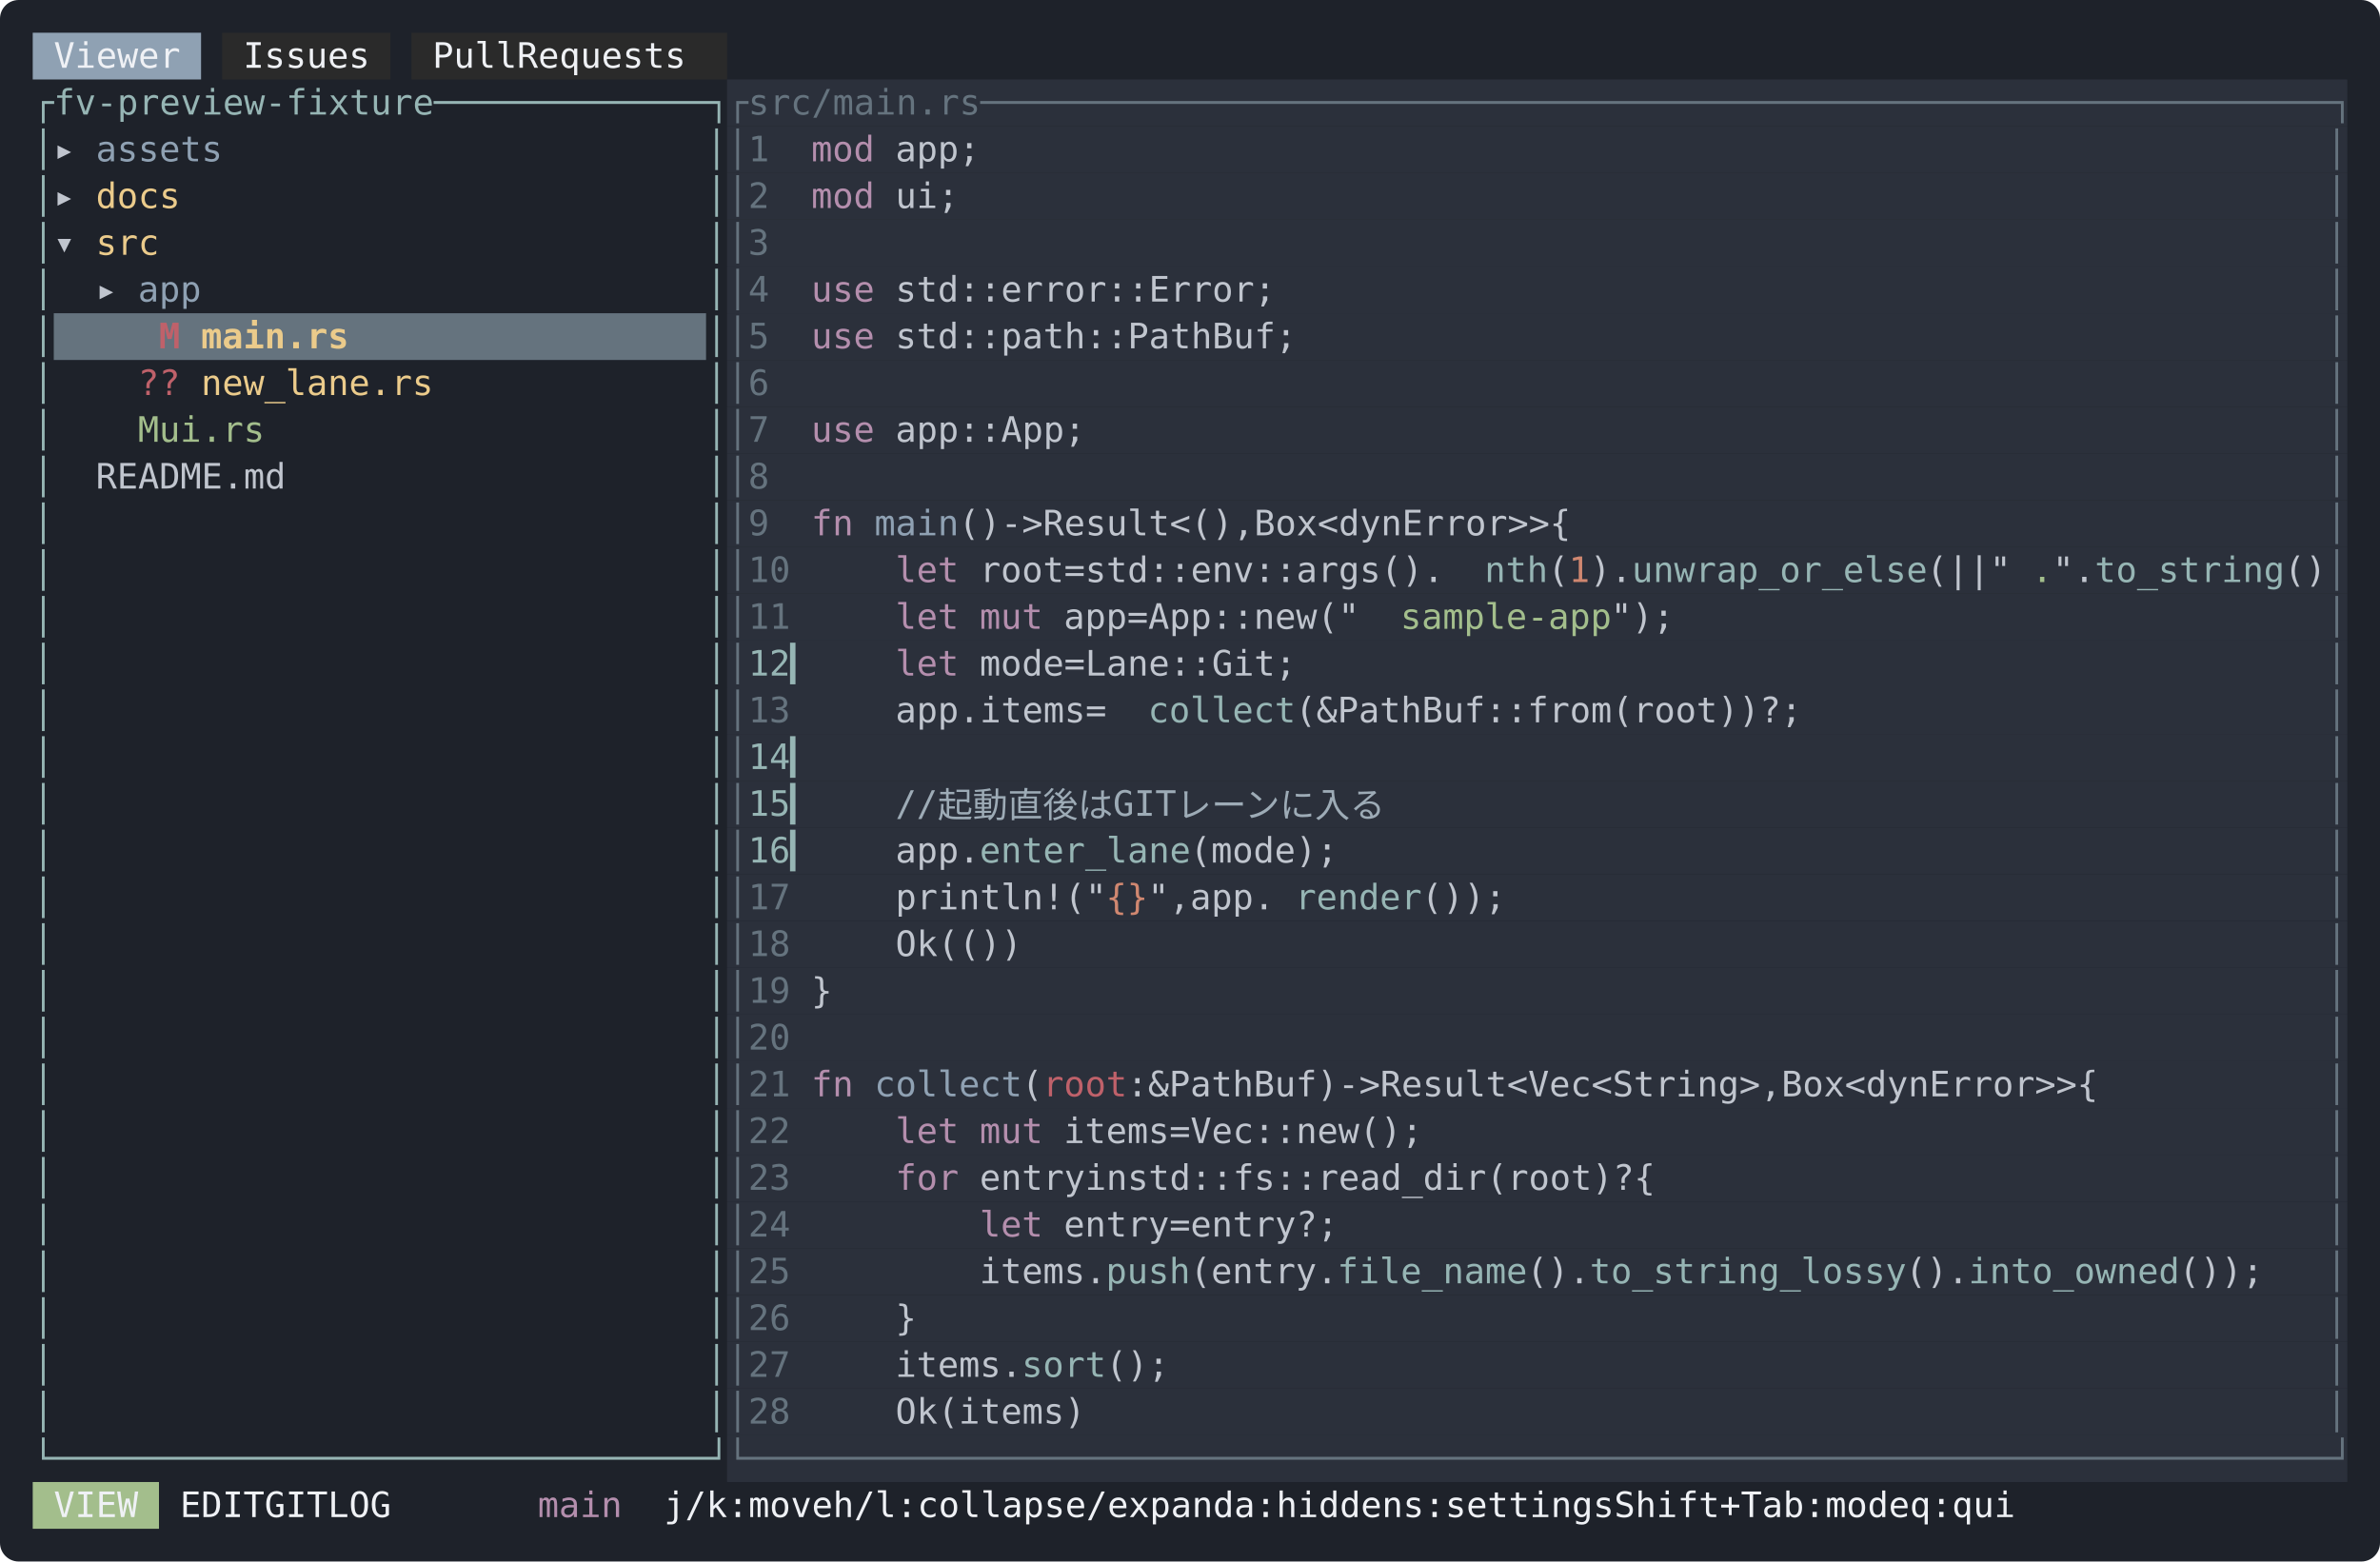
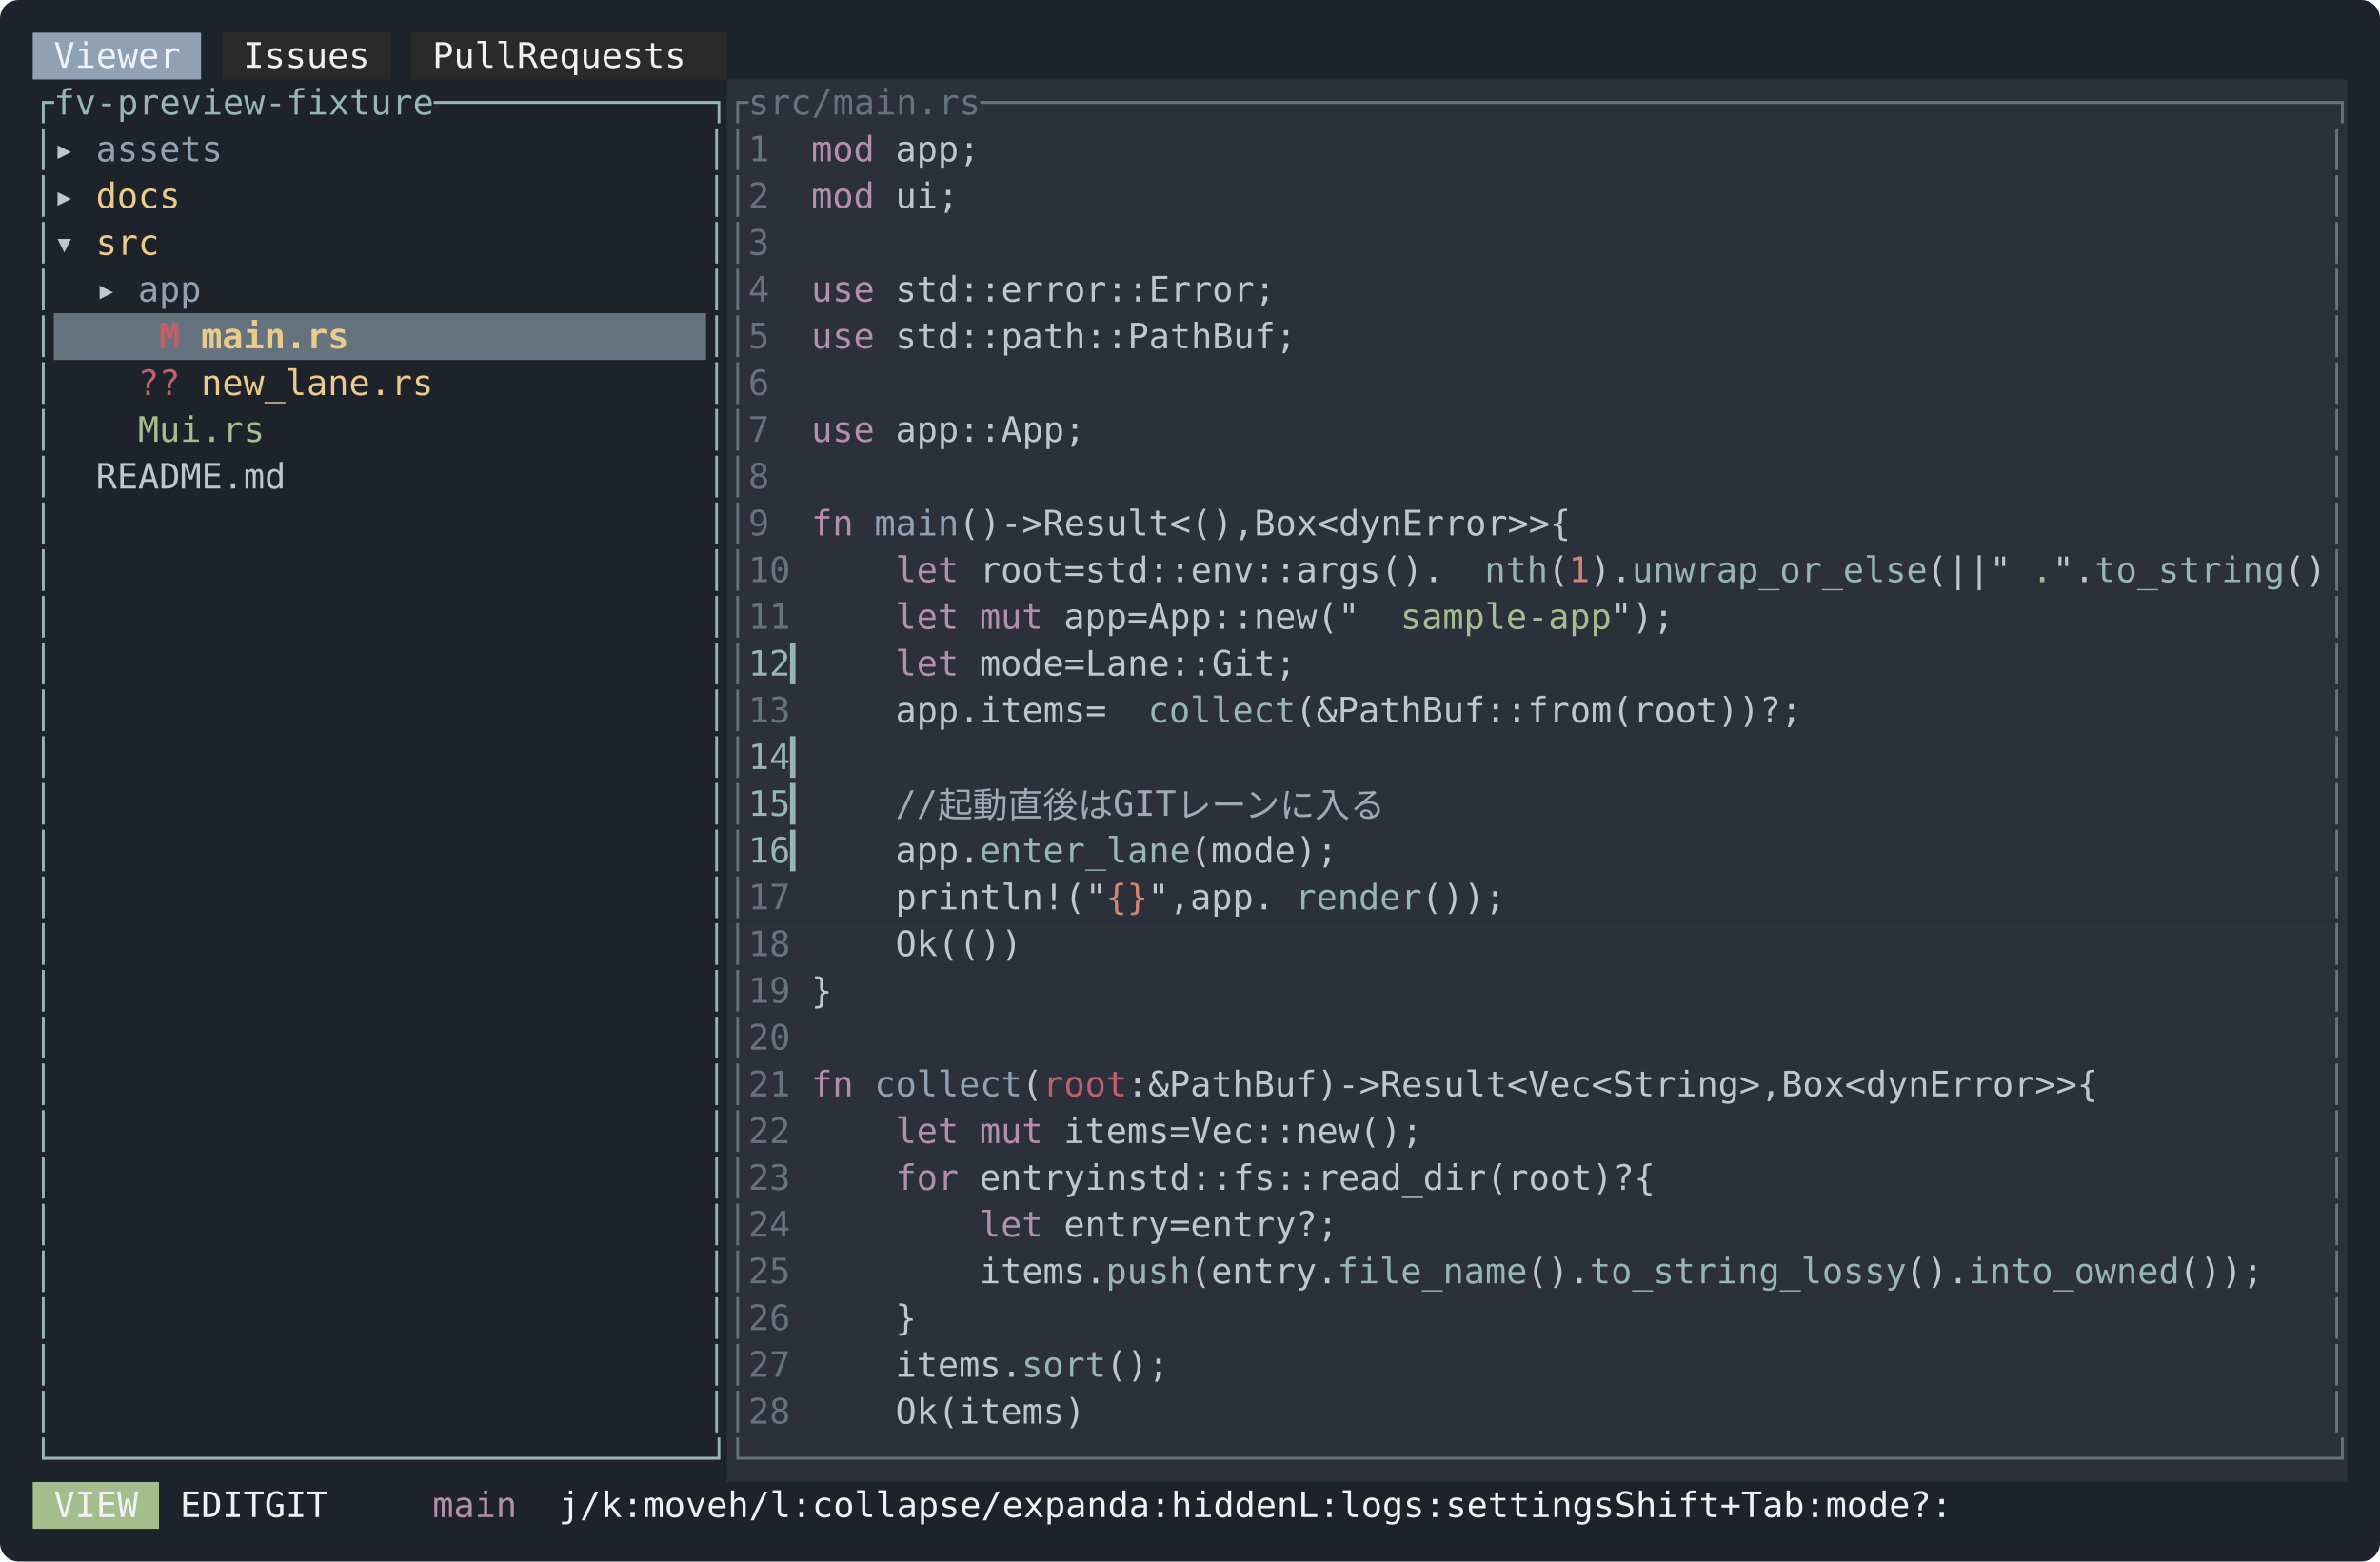
<svg xmlns="http://www.w3.org/2000/svg" width="1018" height="668" viewBox="0 0 1018 668" font-family="ui-monospace, SFMono-Regular, Menlo, Consolas, 'DejaVu Sans Mono', monospace" font-size="15">
  <rect width="1018" height="668" rx="8" fill="#1e222a" />
  <rect x="14" y="14" width="72" height="20" fill="#8fa1b3" />
  <rect x="95" y="14" width="72" height="20" fill="#2a2a2a" />
  <rect x="176" y="14" width="135" height="20" fill="#2a2a2a" />
  <text x="23 32 41 50 59 68" y="29" fill="#eff1f5">Viewer</text>
  <text x="104 113 122 131 140 149" y="29" fill="#eff1f5">Issues</text>
  <text x="185 194 203 212 230 239 248 257 266 275 284 293" y="29" fill="#eff1f5">PullRequests</text>
  <rect x="311" y="34" width="693" height="20" fill="#2b303b" />
  <text x="14 23 32 41 50 59 68 77 86 95 104 113 122 131 140 149 158 167 176 185 194 203 212 221 230 239 248 257 266 275 284 293 302" y="49" fill="#96b5b4">┌fv-preview-fixture─────────────┐</text>
  <text x="311 320 329 338 347 356 365 374 383 392 401 410 419 428 437 446 455 464 473 482 491 500 509 518 527 536 545 554 563 572 581 590 599 608 617 626 635 644 653 662 671 680 689 698 707 716 725 734 743 752 761 770 779 788 797 806 815 824 833 842 851 860 869 878 887 896 905 914 923 932 941 950 959 968 977 986 995" y="49" fill="#65737e">┌src/main.rs────────────────────────────────────────────────────────────────┐</text>
  <rect x="311" y="54" width="693" height="20" fill="#2b303b" />
  <text x="14" y="69" fill="#96b5b4">│</text>
  <text x="23" y="69" fill="#c0c5ce">▸</text>
  <text x="41 50 59 68 77 86" y="69" fill="#8fa1b3">assets</text>
  <text x="302" y="69" fill="#96b5b4">│</text>
  <text x="311 329" y="69" fill="#65737e">│1</text>
  <text x="347 356 365" y="69" fill="#b48ead">mod</text>
  <text x="383 392 401 410" y="69" fill="#c0c5ce">app;</text>
  <text x="995" y="69" fill="#65737e">│</text>
  <rect x="311" y="74" width="693" height="20" fill="#2b303b" />
  <text x="14" y="89" fill="#96b5b4">│</text>
  <text x="23" y="89" fill="#c0c5ce">▸</text>
  <text x="41 50 59 68" y="89" fill="#ebcb8b">docs</text>
  <text x="302" y="89" fill="#96b5b4">│</text>
  <text x="311 329" y="89" fill="#65737e">│2</text>
  <text x="347 356 365" y="89" fill="#b48ead">mod</text>
  <text x="383 392 401" y="89" fill="#c0c5ce">ui;</text>
  <text x="995" y="89" fill="#65737e">│</text>
  <rect x="311" y="94" width="693" height="20" fill="#2b303b" />
  <text x="14" y="109" fill="#96b5b4">│</text>
  <text x="23" y="109" fill="#c0c5ce">▾</text>
  <text x="41 50 59" y="109" fill="#ebcb8b">src</text>
  <text x="302" y="109" fill="#96b5b4">│</text>
  <text x="311 329" y="109" fill="#65737e">│3</text>
  <text x="995" y="109" fill="#65737e">│</text>
  <rect x="311" y="114" width="693" height="20" fill="#2b303b" />
  <text x="14" y="129" fill="#96b5b4">│</text>
  <text x="41" y="129" fill="#c0c5ce">▸</text>
  <text x="59 68 77" y="129" fill="#8fa1b3">app</text>
  <text x="302" y="129" fill="#96b5b4">│</text>
  <text x="311 329" y="129" fill="#65737e">│4</text>
  <text x="347 356 365" y="129" fill="#b48ead">use</text>
  <text x="383 392 401 410 419 428 437 446 455 464 473 482 491 500 509 518 527 536" y="129" fill="#c0c5ce">std::error::Error;</text>
  <text x="995" y="129" fill="#65737e">│</text>
  <rect x="23" y="134" width="279" height="20" fill="#65737e" />
  <rect x="311" y="134" width="693" height="20" fill="#2b303b" />
  <text x="14" y="149" fill="#96b5b4">│</text>
  <text x="68" y="149" fill="#bf616a" font-weight="bold">M</text>
  <text x="86 95 104 113 122 131 140" y="149" fill="#ebcb8b" font-weight="bold">main.rs</text>
  <text x="302" y="149" fill="#96b5b4">│</text>
  <text x="311 329" y="149" fill="#65737e">│5</text>
  <text x="347 356 365" y="149" fill="#b48ead">use</text>
  <text x="383 392 401 410 419 428 437 446 455 464 473 482 491 500 509 518 527 536 545" y="149" fill="#c0c5ce">std::path::PathBuf;</text>
  <text x="995" y="149" fill="#65737e">│</text>
  <rect x="311" y="154" width="693" height="20" fill="#2b303b" />
  <text x="14" y="169" fill="#96b5b4">│</text>
  <text x="59 68" y="169" fill="#bf616a">??</text>
  <text x="86 95 104 113 122 131 140 149 158 167 176" y="169" fill="#ebcb8b">new_lane.rs</text>
  <text x="302" y="169" fill="#96b5b4">│</text>
  <text x="311 329" y="169" fill="#65737e">│6</text>
  <text x="995" y="169" fill="#65737e">│</text>
  <rect x="311" y="174" width="693" height="20" fill="#2b303b" />
  <text x="14" y="189" fill="#96b5b4">│</text>
  <text x="59 86 95 104 113 122" y="189" fill="#a3be8c">Mui.rs</text>
  <text x="302" y="189" fill="#96b5b4">│</text>
  <text x="311 329" y="189" fill="#65737e">│7</text>
  <text x="347 356 365" y="189" fill="#b48ead">use</text>
  <text x="383 392 401 410 419 428 437 446 455" y="189" fill="#c0c5ce">app::App;</text>
  <text x="995" y="189" fill="#65737e">│</text>
  <rect x="311" y="194" width="693" height="20" fill="#2b303b" />
  <text x="14" y="209" fill="#96b5b4">│</text>
  <text x="41 50 59 68 77 86 95 104 113" y="209" fill="#c0c5ce">README.md</text>
  <text x="302" y="209" fill="#96b5b4">│</text>
  <text x="311 329" y="209" fill="#65737e">│8</text>
  <text x="995" y="209" fill="#65737e">│</text>
  <rect x="311" y="214" width="693" height="20" fill="#2b303b" />
  <text x="14" y="229" fill="#96b5b4">│</text>
  <text x="302" y="229" fill="#96b5b4">│</text>
  <text x="311 329" y="229" fill="#65737e">│9</text>
  <text x="347 356" y="229" fill="#b48ead">fn</text>
  <text x="374 383 392 401" y="229" fill="#8fa1b3">main</text>
  <text x="410 419 437 446 464 473 482 491 500 509 518 527 536 545 563 572 581 590 599 608 617 635 644 653 662 671 680 689 707" y="229" fill="#c0c5ce">()-&gt;Result&lt;(),Box&lt;dynError&gt;&gt;{</text>
  <text x="995" y="229" fill="#65737e">│</text>
  <rect x="311" y="234" width="693" height="20" fill="#2b303b" />
  <text x="14" y="249" fill="#96b5b4">│</text>
  <text x="302" y="249" fill="#96b5b4">│</text>
  <text x="311 320 329" y="249" fill="#65737e">│10</text>
  <text x="383 392 401" y="249" fill="#b48ead">let</text>
  <text x="419 428 437 446 464 482 491 500 509 518 527 536 545 554 563 572 581 590 599 608 617 626" y="249" fill="#c0c5ce">root=std::env::args().</text>
  <text x="635 644 653" y="249" fill="#96b5b4">nth</text>
  <text x="662" y="249" fill="#c0c5ce">(</text>
  <text x="671" y="249" fill="#d08770">1</text>
  <text x="680 689" y="249" fill="#c0c5ce">).</text>
  <text x="698 707 716 725 734 743 752 761 770 779 788 797 806 815" y="249" fill="#96b5b4">unwrap_or_else</text>
  <text x="824 833 842 860" y="249" fill="#c0c5ce">(||"</text>
  <text x="869" y="249" fill="#a3be8c">.</text>
  <text x="878 887" y="249" fill="#c0c5ce">".</text>
  <text x="896 905 914 923 932 941 950 959 968" y="249" fill="#96b5b4">to_string</text>
  <text x="977 986" y="249" fill="#c0c5ce">()</text>
  <text x="995" y="249" fill="#65737e">│</text>
  <rect x="311" y="254" width="693" height="20" fill="#2b303b" />
  <text x="14" y="269" fill="#96b5b4">│</text>
  <text x="302" y="269" fill="#96b5b4">│</text>
  <text x="311 320 329" y="269" fill="#65737e">│11</text>
  <text x="383 392 401" y="269" fill="#b48ead">let</text>
  <text x="419 428 437" y="269" fill="#b48ead">mut</text>
  <text x="455 464 473 491 509 518 527 536 545 554 563 572 581 590" y="269" fill="#c0c5ce">app=App::new("</text>
  <text x="599 608 617 626 635 644 653 662 671 680" y="269" fill="#a3be8c">sample-app</text>
  <text x="689 698 707" y="269" fill="#c0c5ce">");</text>
  <text x="995" y="269" fill="#65737e">│</text>
  <rect x="311" y="274" width="693" height="20" fill="#2b303b" />
  <text x="14" y="289" fill="#96b5b4">│</text>
  <text x="302" y="289" fill="#96b5b4">│</text>
  <text x="311" y="289" fill="#65737e">│</text>
  <text x="320 329 338" y="289" fill="#96b5b4">12▎</text>
  <text x="383 392 401" y="289" fill="#b48ead">let</text>
  <text x="419 428 437 446 464 482 491 500 509 518 527 536 545 554 563" y="289" fill="#c0c5ce">mode=Lane::Git;</text>
  <text x="995" y="289" fill="#65737e">│</text>
  <rect x="311" y="294" width="693" height="20" fill="#2b303b" />
  <text x="14" y="309" fill="#96b5b4">│</text>
  <text x="302" y="309" fill="#96b5b4">│</text>
  <text x="311 320 329" y="309" fill="#65737e">│13</text>
  <text x="383 392 401 410 419 428 437 446 455 473" y="309" fill="#c0c5ce">app.items=</text>
  <text x="491 500 509 518 527 536 545" y="309" fill="#96b5b4">collect</text>
  <text x="554 563 572 581 590 599 608 617 626 635 644 653 662 671 680 689 698 707 716 725 734 743 752 761" y="309" fill="#c0c5ce">(&amp;PathBuf::from(root))?;</text>
  <text x="995" y="309" fill="#65737e">│</text>
  <rect x="311" y="314" width="693" height="20" fill="#2b303b" />
  <text x="14" y="329" fill="#96b5b4">│</text>
  <text x="302" y="329" fill="#96b5b4">│</text>
  <text x="311" y="329" fill="#65737e">│</text>
  <text x="320 329 338" y="329" fill="#96b5b4">14▎</text>
  <text x="995" y="329" fill="#65737e">│</text>
  <rect x="311" y="334" width="693" height="20" fill="#2b303b" />
  <text x="14" y="349" fill="#96b5b4">│</text>
  <text x="302" y="349" fill="#96b5b4">│</text>
  <text x="311" y="349" fill="#65737e">│</text>
  <text x="320 329 338" y="349" fill="#96b5b4">15▎</text>
  <text x="383 392 410 428 446 464 482 509 518 527 545 563 581 599 617 635" y="349" fill="#9dabb6">//起動直後はGITレーンに入る</text>
  <text x="995" y="349" fill="#65737e">│</text>
  <rect x="311" y="354" width="693" height="20" fill="#2b303b" />
  <text x="14" y="369" fill="#96b5b4">│</text>
  <text x="302" y="369" fill="#96b5b4">│</text>
  <text x="311" y="369" fill="#65737e">│</text>
  <text x="320 329 338" y="369" fill="#96b5b4">16▎</text>
  <text x="383 392 401 410" y="369" fill="#c0c5ce">app.</text>
  <text x="419 428 437 446 455 464 473 482 491 500" y="369" fill="#96b5b4">enter_lane</text>
  <text x="509 518 527 536 545 554 563" y="369" fill="#c0c5ce">(mode);</text>
  <text x="995" y="369" fill="#65737e">│</text>
  <rect x="311" y="374" width="693" height="20" fill="#2b303b" />
  <text x="14" y="389" fill="#96b5b4">│</text>
  <text x="302" y="389" fill="#96b5b4">│</text>
  <text x="311 320 329" y="389" fill="#65737e">│17</text>
  <text x="383 392 401 410 419 428 437 446 455 464" y="389" fill="#c0c5ce">println!("</text>
  <text x="473 482" y="389" fill="#d08770">{}</text>
  <text x="491 500 518 527 536 545" y="389" fill="#c0c5ce">",app.</text>
  <text x="554 563 572 581 590 599" y="389" fill="#96b5b4">render</text>
  <text x="608 617 626 635" y="389" fill="#c0c5ce">());</text>
  <text x="995" y="389" fill="#65737e">│</text>
  <rect x="311" y="394" width="693" height="20" fill="#2b303b" />
  <text x="14" y="409" fill="#96b5b4">│</text>
  <text x="302" y="409" fill="#96b5b4">│</text>
  <text x="311 320 329" y="409" fill="#65737e">│18</text>
  <text x="383 392 401 410 419 428" y="409" fill="#c0c5ce">Ok(())</text>
  <text x="995" y="409" fill="#65737e">│</text>
  <rect x="311" y="414" width="693" height="20" fill="#2b303b" />
  <text x="14" y="429" fill="#96b5b4">│</text>
  <text x="302" y="429" fill="#96b5b4">│</text>
  <text x="311 320 329" y="429" fill="#65737e">│19</text>
  <text x="347" y="429" fill="#c0c5ce">}</text>
  <text x="995" y="429" fill="#65737e">│</text>
  <rect x="311" y="434" width="693" height="20" fill="#2b303b" />
  <text x="14" y="449" fill="#96b5b4">│</text>
  <text x="302" y="449" fill="#96b5b4">│</text>
  <text x="311 320 329" y="449" fill="#65737e">│20</text>
  <text x="995" y="449" fill="#65737e">│</text>
  <rect x="311" y="454" width="693" height="20" fill="#2b303b" />
  <text x="14" y="469" fill="#96b5b4">│</text>
  <text x="302" y="469" fill="#96b5b4">│</text>
  <text x="311 320 329" y="469" fill="#65737e">│21</text>
  <text x="347 356" y="469" fill="#b48ead">fn</text>
  <text x="374 383 392 401 410 419 428" y="469" fill="#8fa1b3">collect</text>
  <text x="437" y="469" fill="#c0c5ce">(</text>
  <text x="446 455 464 473" y="469" fill="#bf616a">root</text>
  <text x="482 500 509 518 527 536 545 554 563 572 590 599 617 626 635 644 653 662 671 680 689 698 707 716 725 734 743 752 761 770 779 797 806 815 824 833 842 851 869 878 887 896 905 914 923 941" y="469" fill="#c0c5ce">:&amp;PathBuf)-&gt;Result&lt;Vec&lt;String&gt;,Box&lt;dynError&gt;&gt;{</text>
  <text x="995" y="469" fill="#65737e">│</text>
  <rect x="311" y="474" width="693" height="20" fill="#2b303b" />
  <text x="14" y="489" fill="#96b5b4">│</text>
  <text x="302" y="489" fill="#96b5b4">│</text>
  <text x="311 320 329" y="489" fill="#65737e">│22</text>
  <text x="383 392 401" y="489" fill="#b48ead">let</text>
  <text x="419 428 437" y="489" fill="#b48ead">mut</text>
  <text x="455 464 473 482 491 509 527 536 545 554 563 572 581 590 599 608 617" y="489" fill="#c0c5ce">items=Vec::new();</text>
  <text x="995" y="489" fill="#65737e">│</text>
  <rect x="311" y="494" width="693" height="20" fill="#2b303b" />
  <text x="14" y="509" fill="#96b5b4">│</text>
  <text x="302" y="509" fill="#96b5b4">│</text>
  <text x="311 320 329" y="509" fill="#65737e">│23</text>
  <text x="383 392 401" y="509" fill="#b48ead">for</text>
  <text x="419 428 437 446 455 473 482 500 509 518 527 536 545 554 563 572 581 590 599 608 617 626 635 644 653 662 671 680 689 698 707 725" y="509" fill="#c0c5ce">entryinstd::fs::read_dir(root)?{</text>
  <text x="995" y="509" fill="#65737e">│</text>
  <rect x="311" y="514" width="693" height="20" fill="#2b303b" />
  <text x="14" y="529" fill="#96b5b4">│</text>
  <text x="302" y="529" fill="#96b5b4">│</text>
  <text x="311 320 329" y="529" fill="#65737e">│24</text>
  <text x="419 428 437" y="529" fill="#b48ead">let</text>
  <text x="455 464 473 482 491 509 527 536 545 554 563 572 581" y="529" fill="#c0c5ce">entry=entry?;</text>
  <text x="995" y="529" fill="#65737e">│</text>
  <rect x="311" y="534" width="693" height="20" fill="#2b303b" />
  <text x="14" y="549" fill="#96b5b4">│</text>
  <text x="302" y="549" fill="#96b5b4">│</text>
  <text x="311 320 329" y="549" fill="#65737e">│25</text>
  <text x="419 428 437 446 455 464" y="549" fill="#c0c5ce">items.</text>
  <text x="473 482 491 500" y="549" fill="#96b5b4">push</text>
  <text x="509 518 527 536 545 554 563" y="549" fill="#c0c5ce">(entry.</text>
  <text x="572 581 590 599 608 617 626 635 644" y="549" fill="#96b5b4">file_name</text>
  <text x="653 662 671" y="549" fill="#c0c5ce">().</text>
  <text x="680 689 698 707 716 725 734 743 752 761 770 779 788 797 806" y="549" fill="#96b5b4">to_string_lossy</text>
  <text x="815 824 833" y="549" fill="#c0c5ce">().</text>
  <text x="842 851 860 869 878 887 896 905 914 923" y="549" fill="#96b5b4">into_owned</text>
  <text x="932 941 950 959" y="549" fill="#c0c5ce">());</text>
  <text x="995" y="549" fill="#65737e">│</text>
  <rect x="311" y="554" width="693" height="20" fill="#2b303b" />
  <text x="14" y="569" fill="#96b5b4">│</text>
  <text x="302" y="569" fill="#96b5b4">│</text>
  <text x="311 320 329" y="569" fill="#65737e">│26</text>
  <text x="383" y="569" fill="#c0c5ce">}</text>
  <text x="995" y="569" fill="#65737e">│</text>
  <rect x="311" y="574" width="693" height="20" fill="#2b303b" />
  <text x="14" y="589" fill="#96b5b4">│</text>
  <text x="302" y="589" fill="#96b5b4">│</text>
  <text x="311 320 329" y="589" fill="#65737e">│27</text>
  <text x="383 392 401 410 419 428" y="589" fill="#c0c5ce">items.</text>
  <text x="437 446 455 464" y="589" fill="#96b5b4">sort</text>
  <text x="473 482 491" y="589" fill="#c0c5ce">();</text>
  <text x="995" y="589" fill="#65737e">│</text>
  <rect x="311" y="594" width="693" height="20" fill="#2b303b" />
  <text x="14" y="609" fill="#96b5b4">│</text>
  <text x="302" y="609" fill="#96b5b4">│</text>
  <text x="311 320 329" y="609" fill="#65737e">│28</text>
  <text x="383 392 401 410 419 428 437 446 455" y="609" fill="#c0c5ce">Ok(items)</text>
  <text x="995" y="609" fill="#65737e">│</text>
  <rect x="311" y="614" width="693" height="20" fill="#2b303b" />
  <text x="14 23 32 41 50 59 68 77 86 95 104 113 122 131 140 149 158 167 176 185 194 203 212 221 230 239 248 257 266 275 284 293 302" y="629" fill="#96b5b4">└───────────────────────────────┘</text>
  <text x="311 320 329 338 347 356 365 374 383 392 401 410 419 428 437 446 455 464 473 482 491 500 509 518 527 536 545 554 563 572 581 590 599 608 617 626 635 644 653 662 671 680 689 698 707 716 725 734 743 752 761 770 779 788 797 806 815 824 833 842 851 860 869 878 887 896 905 914 923 932 941 950 959 968 977 986 995" y="629" fill="#65737e">└───────────────────────────────────────────────────────────────────────────┘</text>
  <rect x="14" y="634" width="54" height="20" fill="#a3be8c" />
  <text x="23 32 41 50" y="649" fill="#eff1f5">VIEW</text>
-   <text x="77 86 95 104 131 140 149 176 185 194" y="649" fill="#eff1f5">EDITGITLOG</text>
-   <text x="230 239 248 257" y="649" fill="#b48ead">main</text>
-   <text x="284 293 302 311 329 338 347 356 383 392 401 410 428 437 446 455 464 473 482 491 500 509 518 527 536 545 554 581 590 608 617 626 635 644 653 680 689 707 716 725 734 743 752 761 770 797 806 815 824 833 842 851 860 869 878 896 905 914 923 950 959 977 986 995" y="649" fill="#eff1f5">j/k:moveh/l:collapse/expanda:hiddens:settingsShift+Tab:modeq:qui</text>
+   <text x="77 86 95 104 131 140 149" y="649" fill="#eff1f5">EDITGIT</text>
+   <text x="185 194 203 212" y="649" fill="#b48ead">main</text>
+   <text x="239 248 257 266 284 293 302 311 338 347 356 365 383 392 401 410 419 428 437 446 455 464 473 482 491 500 509 536 545 563 572 581 590 599 608 635 644 662 671 680 707 716 734 743 752 761 770 779 788 797 824 833 842 851 860 869 878 887 896 905 923 932 941 950 977 986" y="649" fill="#eff1f5">j/k:moveh/l:collapse/expanda:hiddenL:logs:settingsShift+Tab:mode?:</text>
</svg>
